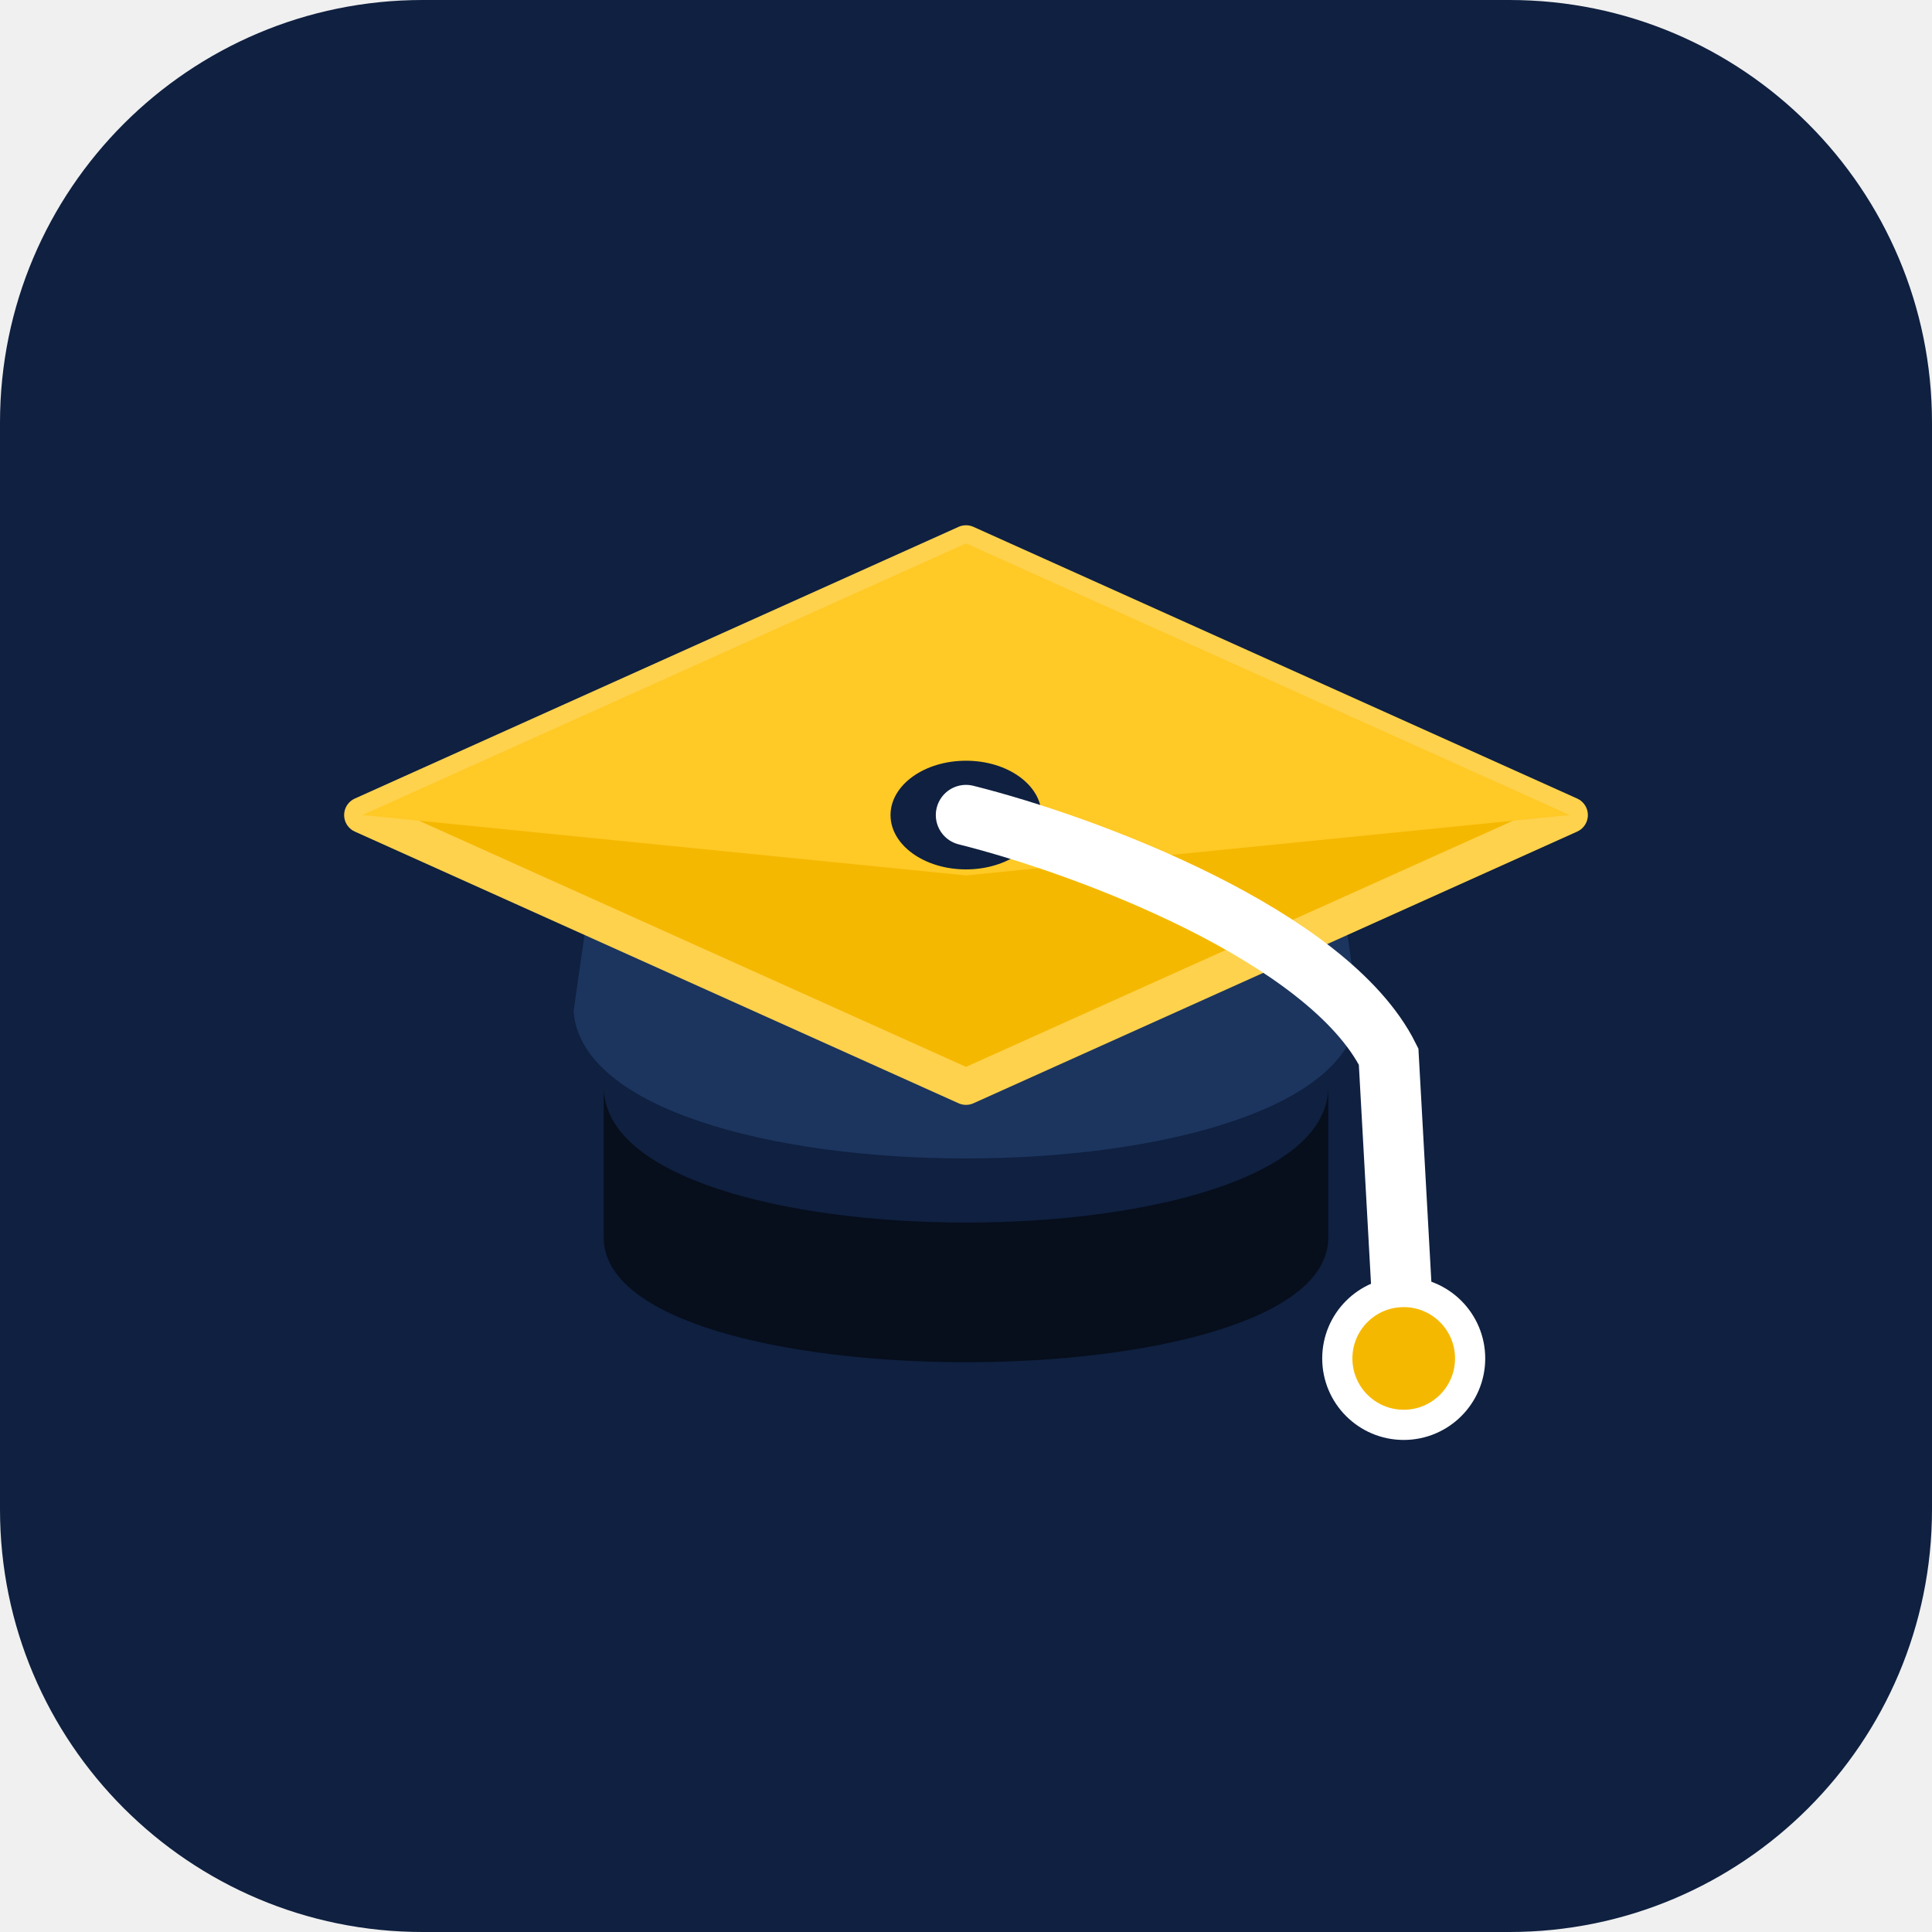
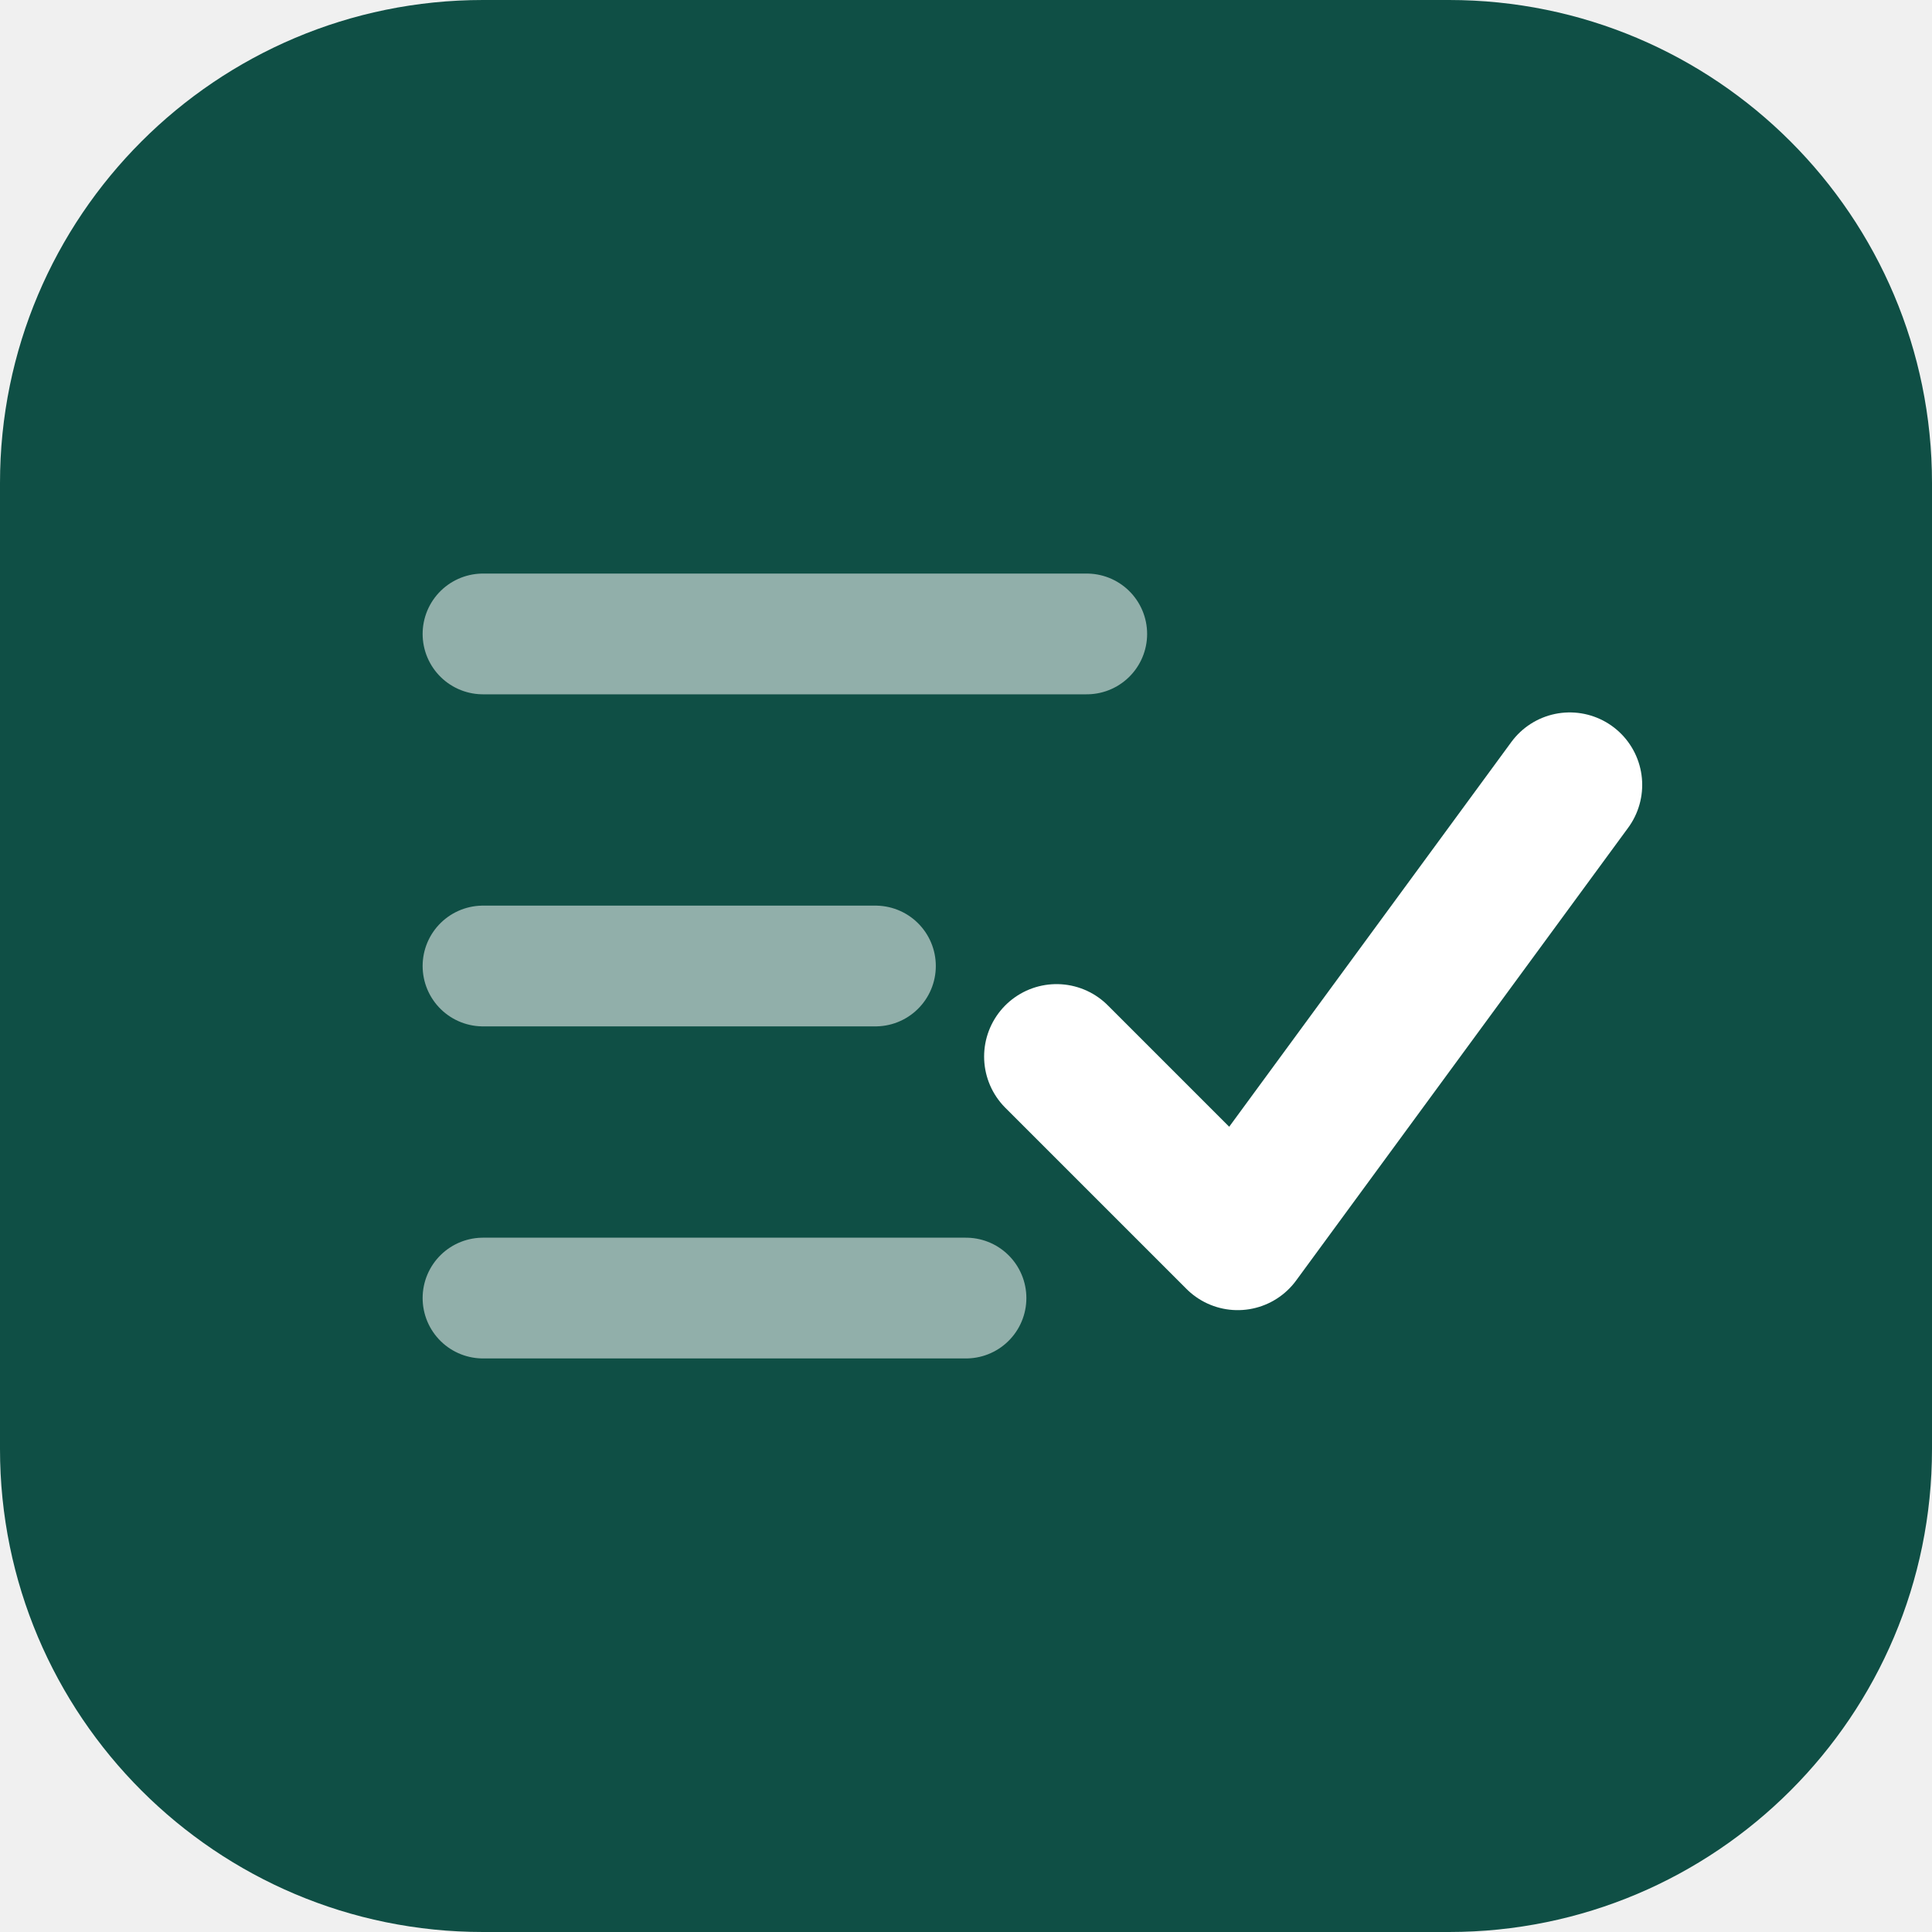
- <svg xmlns="http://www.w3.org/2000/svg" viewBox="0 0 64 64" width="64" height="64" fill="none">
-   <rect width="64" height="64" rx="14" fill="#0F2040" />
-   <g transform="translate(8, 8)">
-     <path d="M12 28 C12 34, 36 34, 36 28 L36 33 C36 38.5, 12 38.5, 12 33 Z" fill="#070E1C" />
-     <path d="M11 25.5 C11.5 32, 36.5 32, 37 25.5 L36.5 22 C30 24.5, 18 24.5, 11.5 22 Z" fill="#1C355E" />
-     <path d="M24 10 L44 19 L24 28 L4 19 Z" fill="#F5B800" stroke="#FFD24D" stroke-width="1.2" stroke-linejoin="round" />
-     <path d="M24 10 L44 19 L24 21 L4 19 Z" fill="#FFC926" />
-     <ellipse cx="24" cy="19" rx="2.5" ry="1.8" fill="#0F2040" />
-     <path d="M24 19 C28 20, 36 23, 38 27 L38.5 36" stroke="#FFF" stroke-width="2" stroke-linecap="round" fill="none" />
-     <circle cx="38.5" cy="37" r="2.2" fill="#F5B800" stroke="#FFF" stroke-width="1" />
-   </g>
+ <svg xmlns="http://www.w3.org/2000/svg" viewBox="0 0 32 32" width="64" height="64" fill="none">
+   <rect width="32" height="32" rx="8" fill="#0F4F45" />
+   <path d="M8 10.5h10M8 16h6.5M8 21.5h8" stroke="#E8EFEC" stroke-opacity=".6" stroke-width="2" stroke-linecap="round" />
+   <path d="M17.5 17.5l3 3 5.5-7.5" stroke="#FFFFFF" stroke-width="2.4" stroke-linecap="round" stroke-linejoin="round" />
</svg>
